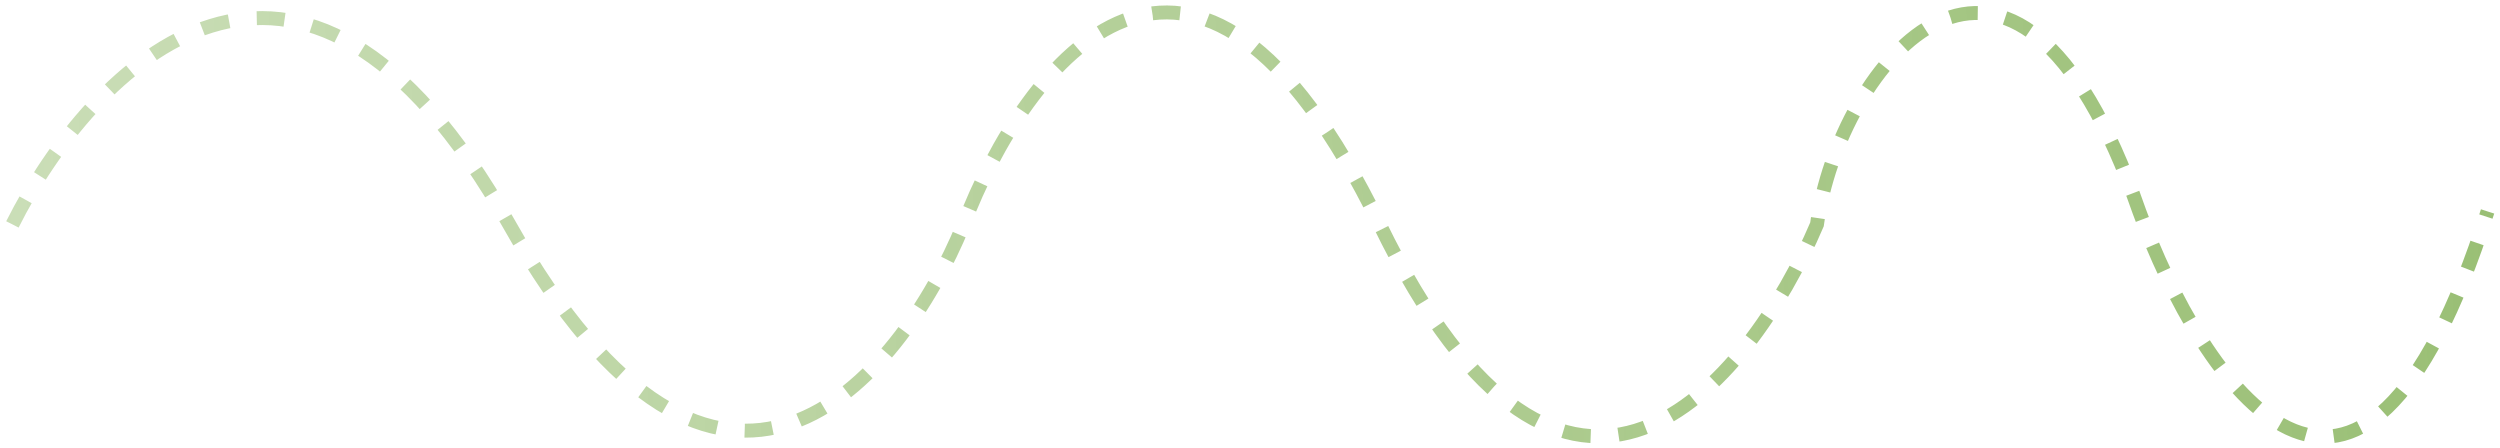
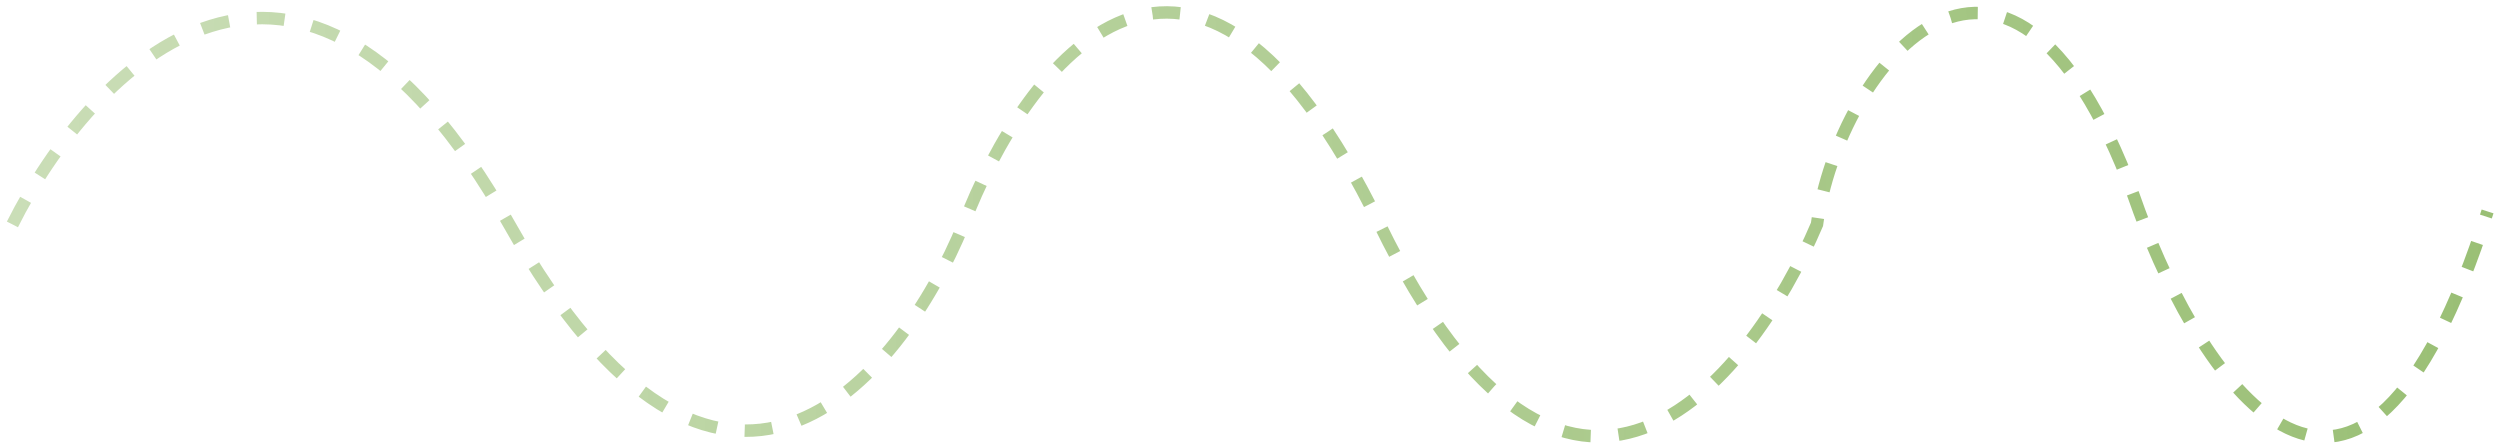
<svg xmlns="http://www.w3.org/2000/svg" width="201" height="36" viewBox="0 0 201 36" fill="none">
-   <path d="M1 18.04C7.259 5.523 24.009 -12.002 40.941 18.04C57.873 48.081 72.348 30.557 77.469 18.04C82.362 5.181 95.903 -12.821 110.924 18.04C125.944 48.9 140.623 30.898 146.086 18.04C147.792 5.295 161.815 -12.283 172 17C177 30.667 189.6 49.8 200 17" stroke="url(#paint0_linear_2345_143)" stroke-opacity="0.75" stroke-width="1.12" stroke-dasharray="2.24 2.24" />
+   <path d="M1 18.04C7.259 5.523 24.009 -12.002 40.941 18.04C57.873 48.081 72.348 30.557 77.469 18.04C82.362 5.181 95.903 -12.821 110.924 18.04C125.944 48.9 140.623 30.898 146.086 18.04C147.792 5.295 161.815 -12.283 172 17C177 30.667 189.6 49.8 200 17" stroke="url(#paint0_linear_2345_143)" stroke-opacity="0.75" strokeWidth="1.12" stroke-dasharray="2.24 2.24" />
  <defs>
    <linearGradient id="paint0_linear_2345_143" x1="209.5" y1="12" x2="-217.5" y2="31.5" gradientUnits="userSpaceOnUse">
      <stop stop-color="#75A843" />
      <stop offset="1" stop-color="#75A843" stop-opacity="0" />
    </linearGradient>
  </defs>
</svg>
